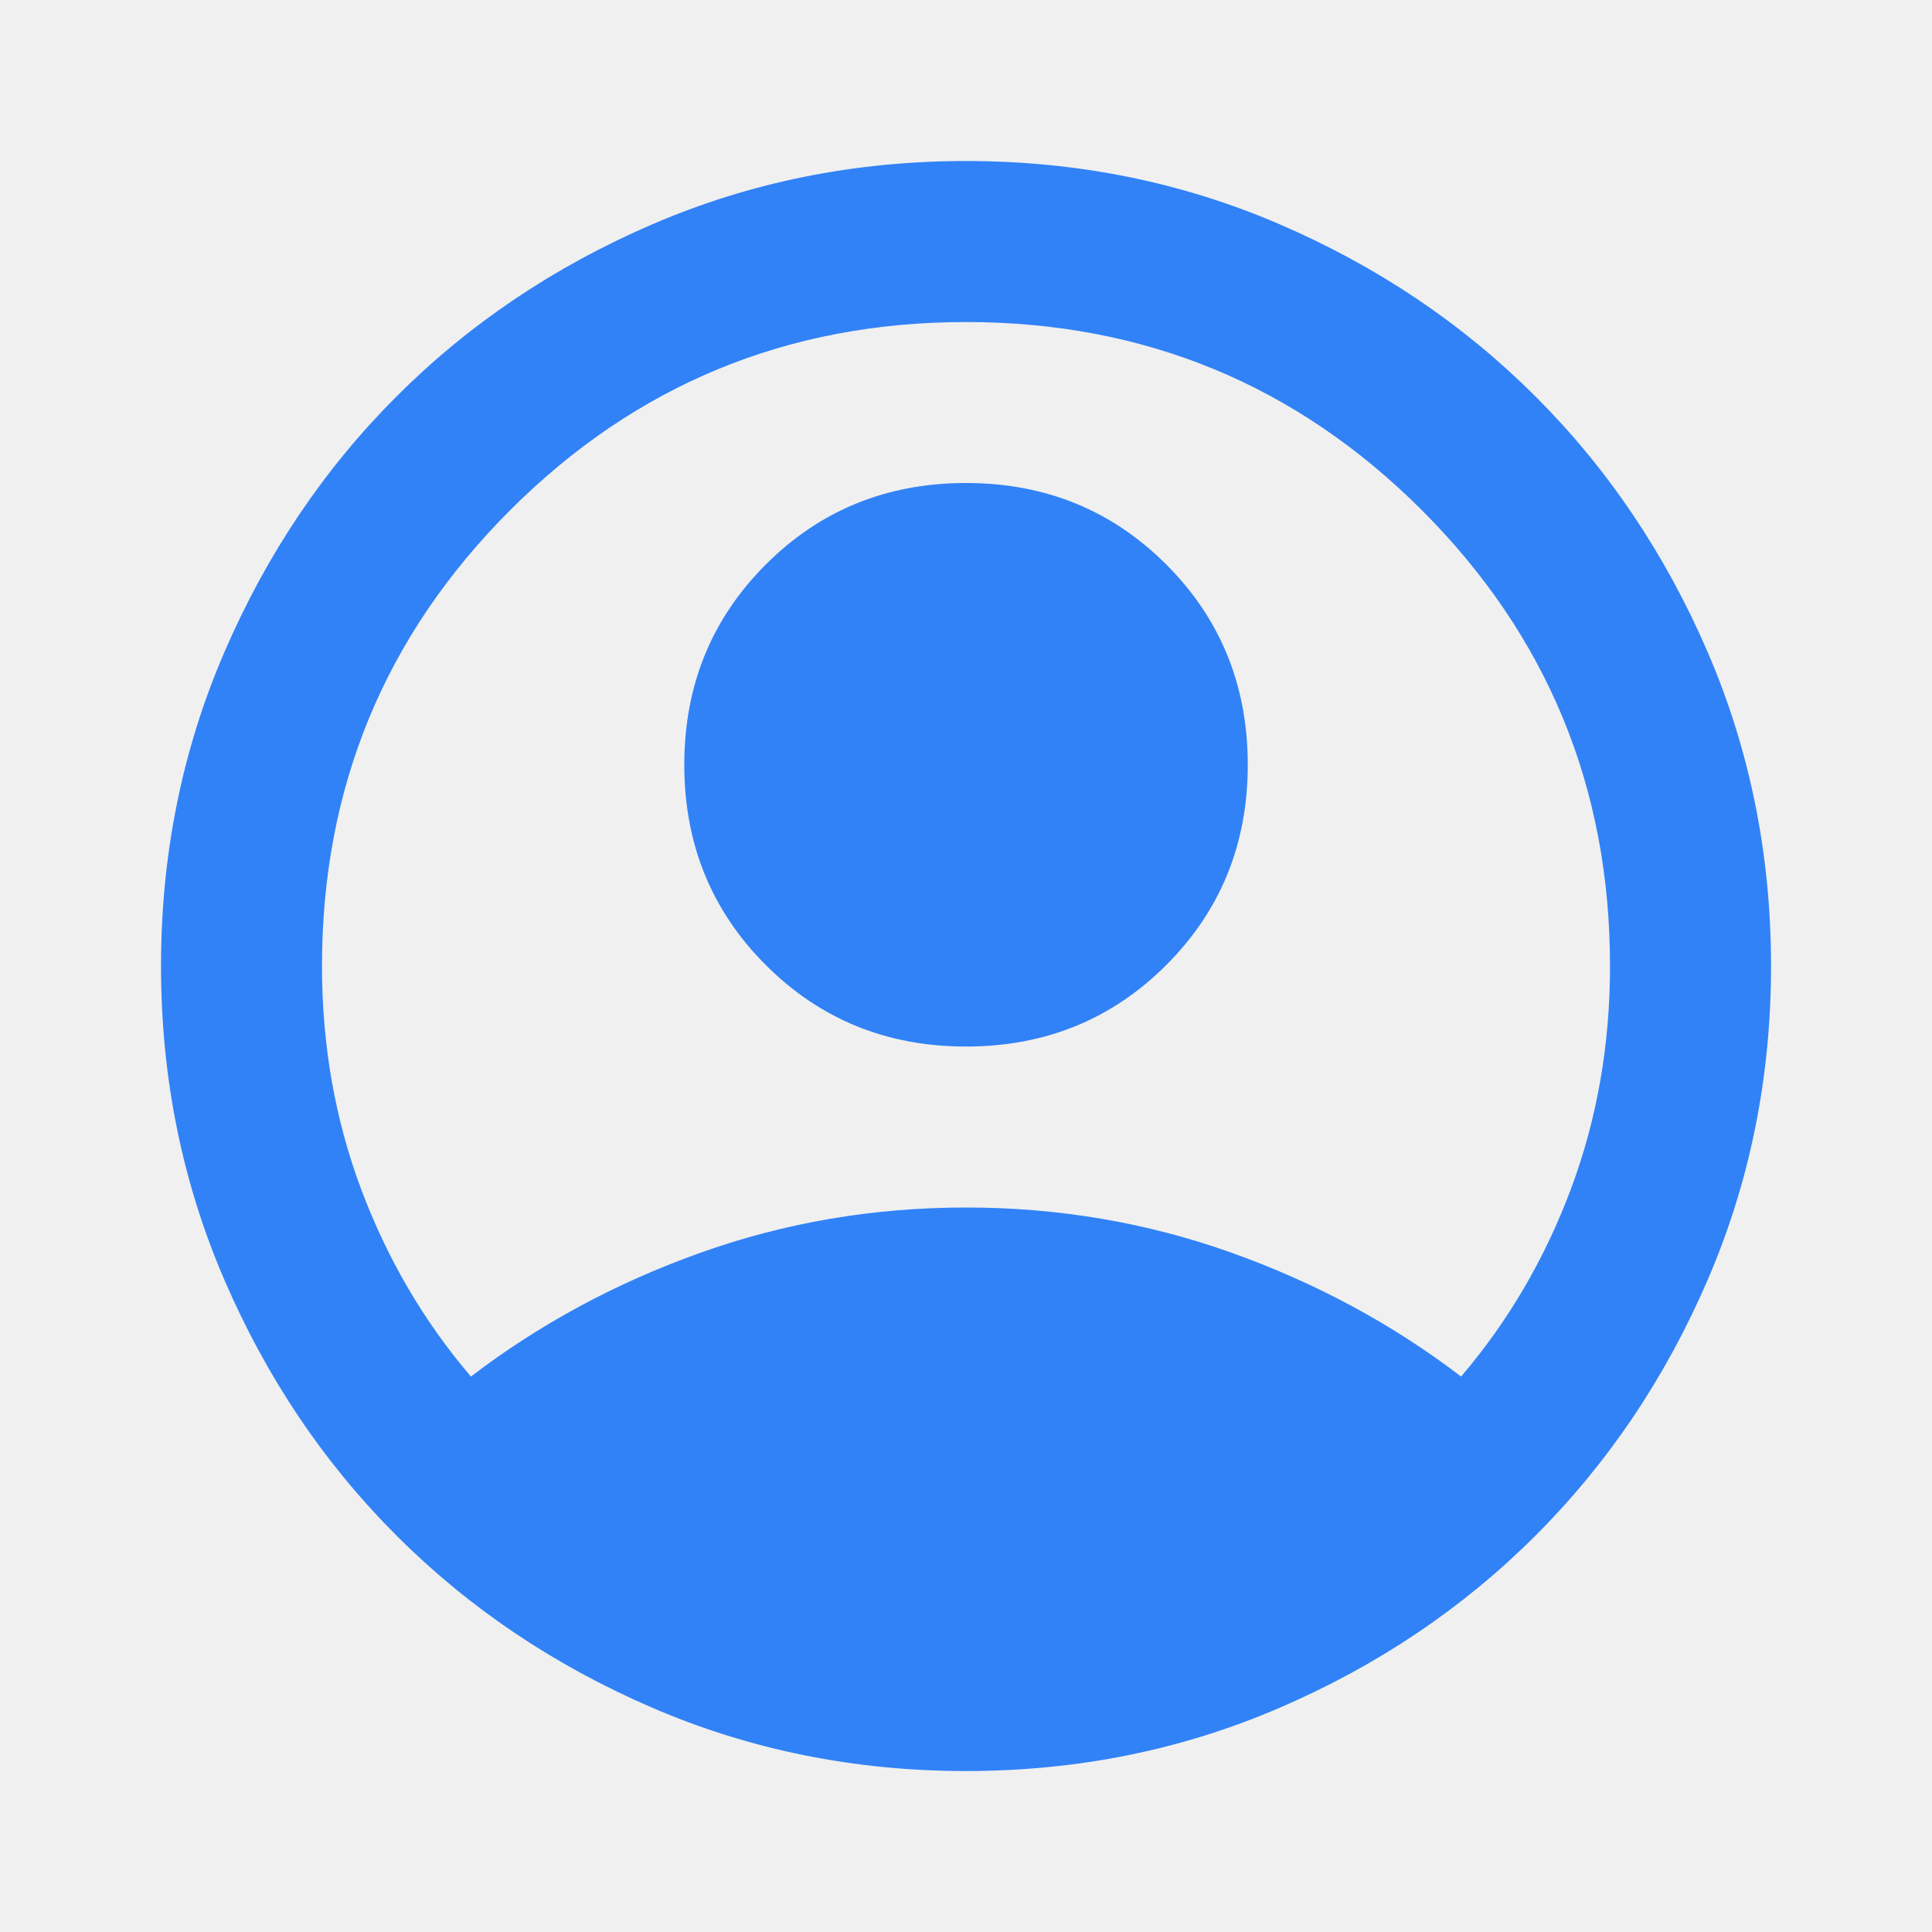
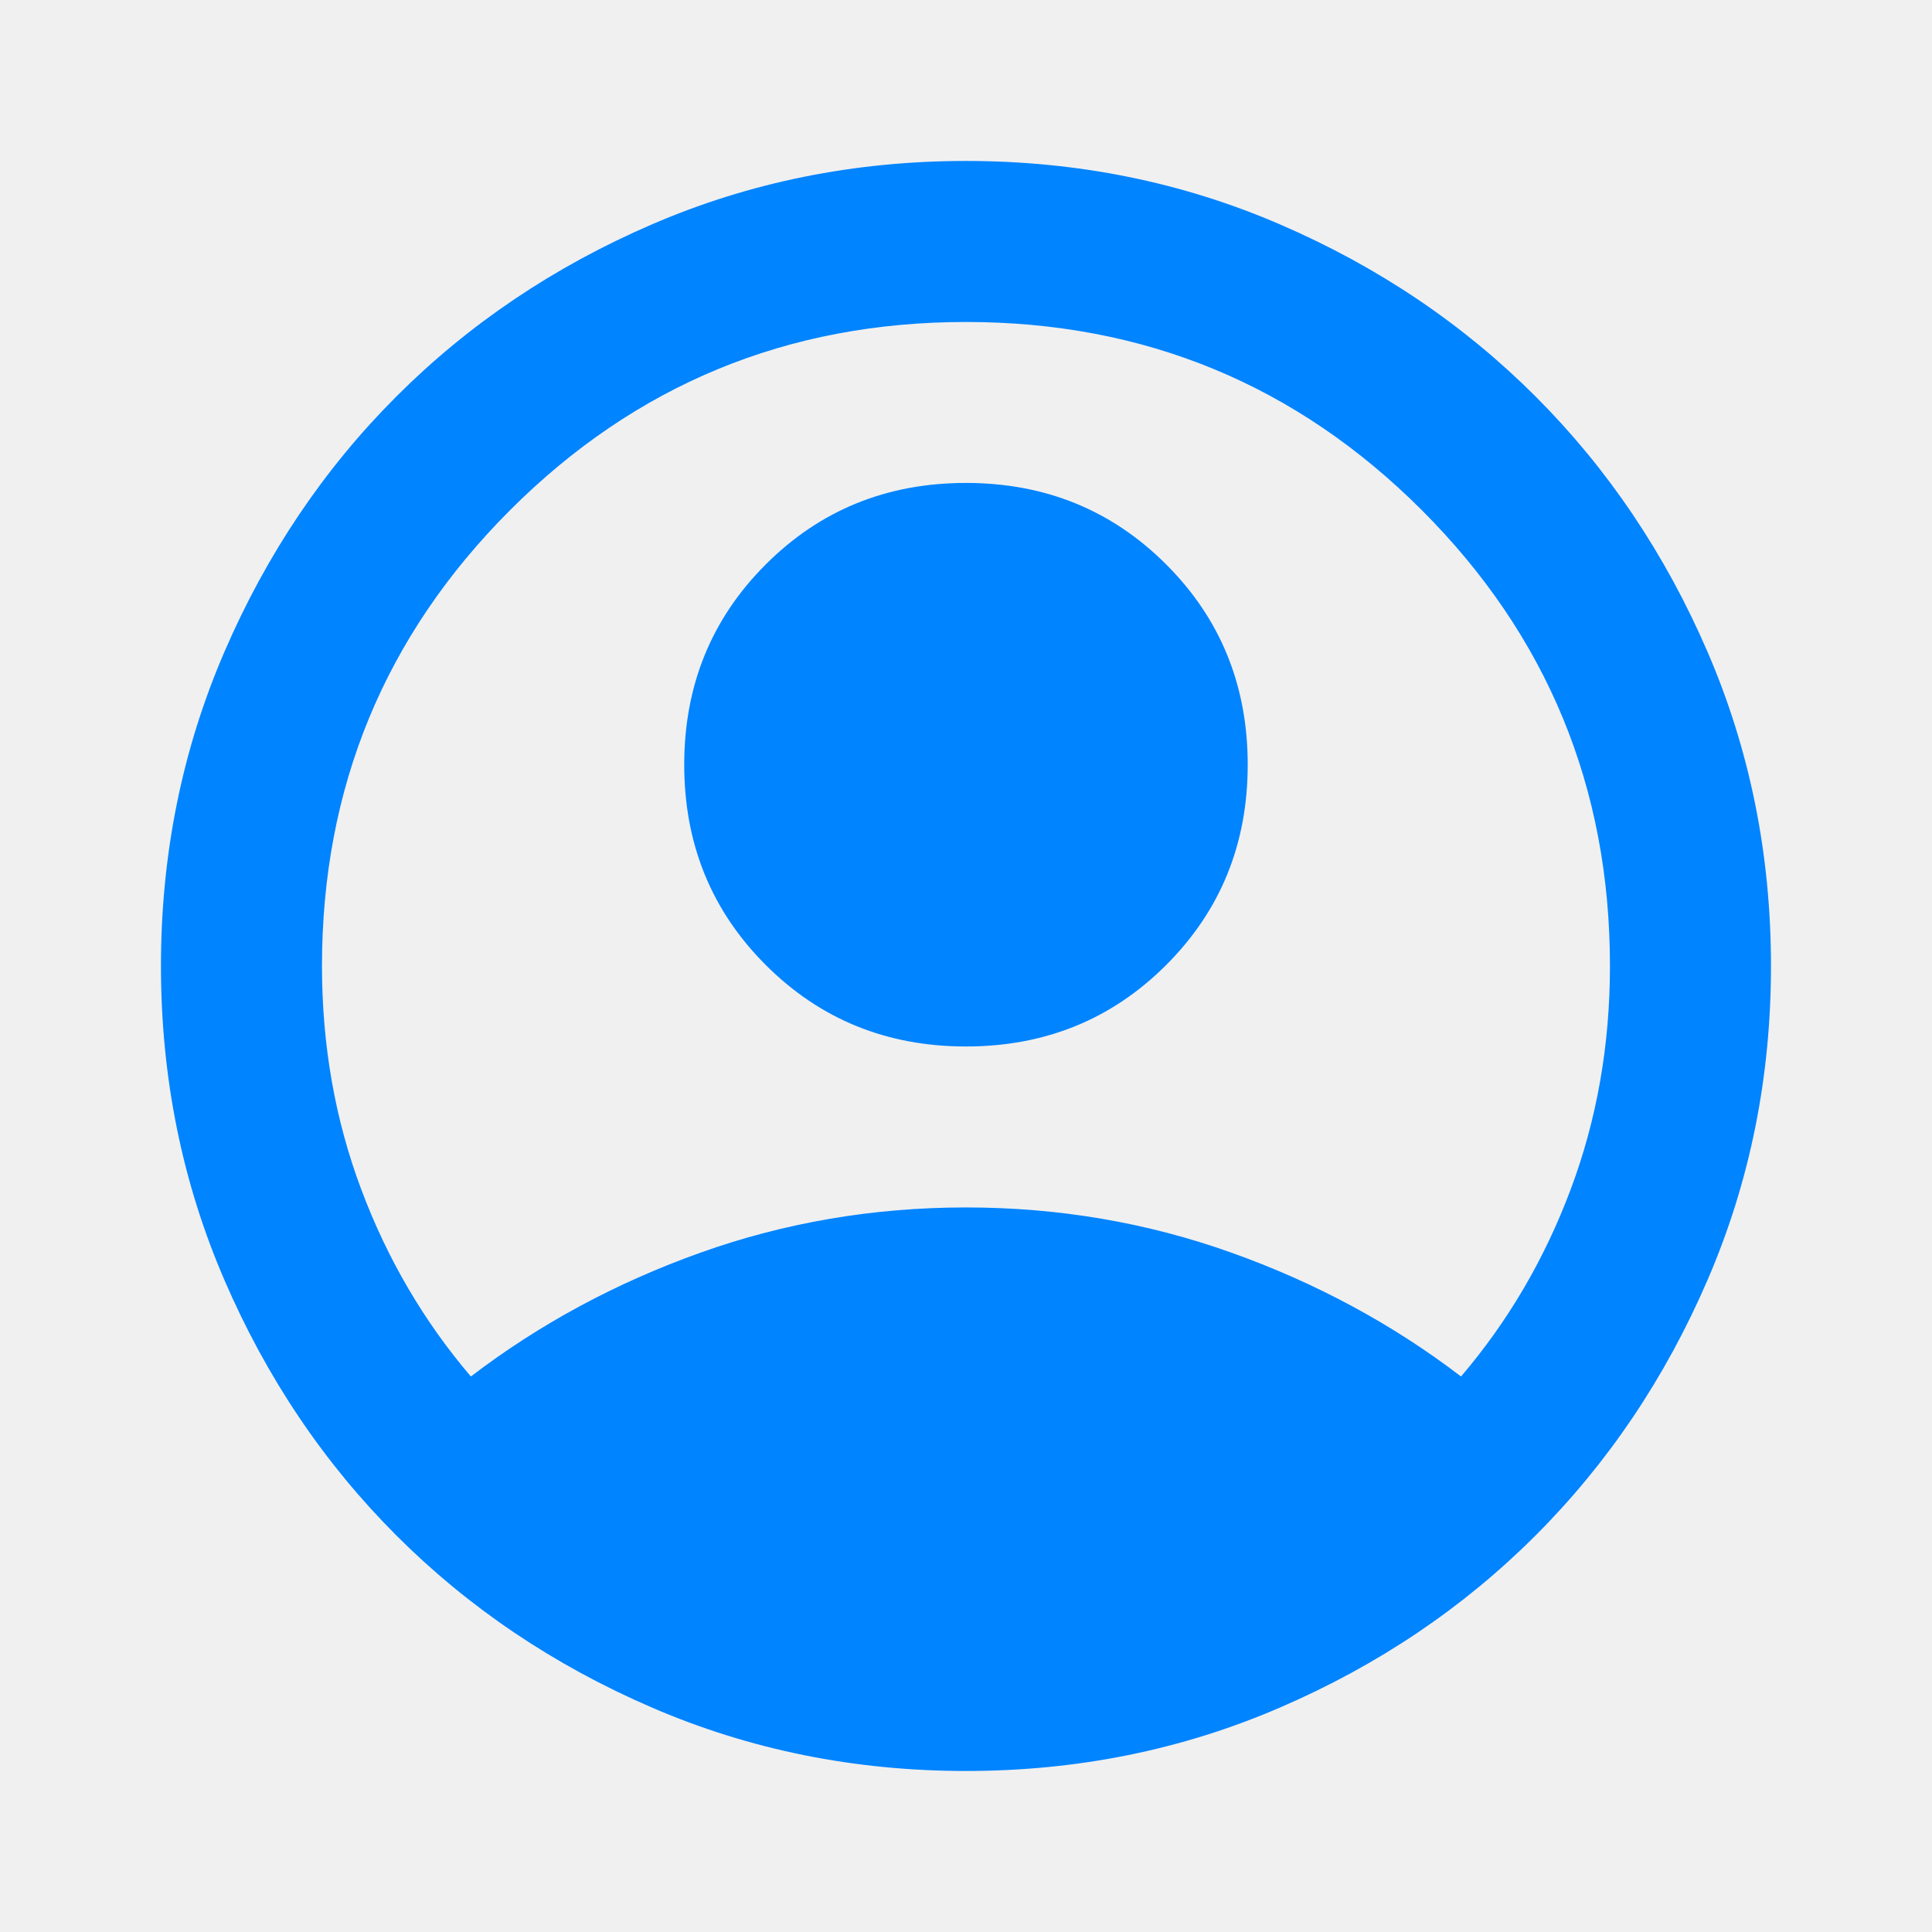
<svg xmlns="http://www.w3.org/2000/svg" width="32" height="32" viewBox="0 0 32 32" fill="none">
-   <mask id="mask0_192_1559" style="mask-type:alpha" maskUnits="userSpaceOnUse" x="0" y="0" width="33" height="32">
-     <rect x="0" width="32" height="32" fill="#D9D9D9" />
-   </mask>
-   <g mask="url(#mask0_192_1559)">
-     <path d="M7.8 22.8C8.933 21.934 10.2 21.25 11.6 20.75C13 20.25 14.467 20 16 20C17.534 20 19 20.25 20.4 20.75C21.8 21.25 23.067 21.934 24.2 22.8C24.978 21.889 25.584 20.856 26.017 19.7C26.45 18.545 26.667 17.311 26.667 16C26.667 13.045 25.628 10.528 23.55 8.45C21.472 6.373 18.956 5.334 16 5.334C13.045 5.334 10.528 6.373 8.45 8.45C6.372 10.528 5.333 13.045 5.333 16C5.333 17.311 5.55 18.545 5.983 19.7C6.417 20.856 7.022 21.889 7.8 22.8ZM16 17.334C14.689 17.334 13.584 16.884 12.684 15.984C11.784 15.084 11.334 13.978 11.334 12.667C11.334 11.356 11.784 10.25 12.684 9.35C13.584 8.45 14.689 8 16 8C17.311 8 18.417 8.45 19.317 9.35C20.217 10.25 20.667 11.356 20.667 12.667C20.667 13.978 20.217 15.084 19.317 15.984C18.417 16.884 17.311 17.334 16 17.334ZM16 29.334C14.156 29.334 12.422 28.984 10.8 28.284C9.178 27.584 7.767 26.634 6.567 25.434C5.367 24.234 4.417 22.823 3.717 21.2C3.017 19.578 2.667 17.845 2.667 16C2.667 14.156 3.017 12.422 3.717 10.8C4.417 9.178 5.367 7.767 6.567 6.567C7.767 5.367 9.178 4.417 10.8 3.717C12.422 3.017 14.156 2.667 16 2.667C17.845 2.667 19.578 3.017 21.2 3.717C22.822 4.417 24.233 5.367 25.433 6.567C26.634 7.767 27.584 9.178 28.284 10.8C28.983 12.422 29.334 14.156 29.334 16C29.334 17.845 28.983 19.578 28.284 21.2C27.584 22.823 26.634 24.234 25.433 25.434C24.233 26.634 22.822 27.584 21.2 28.284C19.578 28.984 17.845 29.334 16 29.334Z" fill="#3182F6" />
+   <g clip-path="url(#clip0_647_120)">
+     <mask id="mask0_647_120" style="mask-type:alpha" maskUnits="userSpaceOnUse" x="0" y="0" width="32" height="32">
+       <path d="M32 0H0V32H32V0Z" fill="#D9D9D9" />
+     </mask>
+     <g mask="url(#mask0_647_120)">
+       <path d="M7.799 22.799C8.933 21.933 10.199 21.249 11.599 20.749C12.999 20.249 14.466 19.999 15.999 19.999C17.533 19.999 18.999 20.249 20.399 20.749C21.799 21.249 23.066 21.933 24.199 22.799C24.977 21.888 25.583 20.855 26.016 19.699C26.449 18.544 26.666 17.31 26.666 15.999C26.666 13.044 25.627 10.527 23.549 8.449C21.471 6.372 18.955 5.333 15.999 5.333C13.044 5.333 10.527 6.372 8.449 8.449C6.372 10.527 5.333 13.044 5.333 15.999C5.333 17.31 5.549 18.544 5.983 19.699C6.416 20.855 7.022 21.888 7.799 22.799ZM15.999 17.333C14.688 17.333 13.583 16.883 12.683 15.983C11.783 15.083 11.333 13.977 11.333 12.666C11.333 11.355 11.783 10.249 12.683 9.349C13.583 8.449 14.688 7.999 15.999 7.999C17.31 7.999 18.416 8.449 19.316 9.349C20.216 10.249 20.666 11.355 20.666 12.666C20.666 13.977 20.216 15.083 19.316 15.983C18.416 16.883 17.31 17.333 15.999 17.333ZM15.999 29.333C14.155 29.333 12.421 28.983 10.799 28.283C9.177 27.583 7.766 26.633 6.566 25.433C5.366 24.233 4.416 22.822 3.716 21.199C3.016 19.577 2.666 17.844 2.666 15.999C2.666 14.155 3.016 12.421 3.716 10.799C4.416 9.177 5.366 7.766 6.566 6.566C7.766 5.366 9.177 4.416 10.799 3.716C12.421 3.016 14.155 2.666 15.999 2.666C17.844 2.666 19.577 3.016 21.199 3.716C22.822 4.416 24.233 5.366 25.433 6.566C26.633 7.766 27.583 9.177 28.283 10.799C28.983 12.421 29.333 14.155 29.333 15.999C29.333 17.844 28.983 19.577 28.283 21.199C27.583 22.822 26.633 24.233 25.433 25.433C24.233 26.633 22.822 27.583 21.199 28.283C19.577 28.983 17.844 29.333 15.999 29.333Z" fill="#0084FF" />
+     </g>
  </g>
+   <defs>
+     <clipPath id="clip0_647_120">
+       <rect width="32" height="32" fill="white" />
+     </clipPath>
+   </defs>
</svg>
